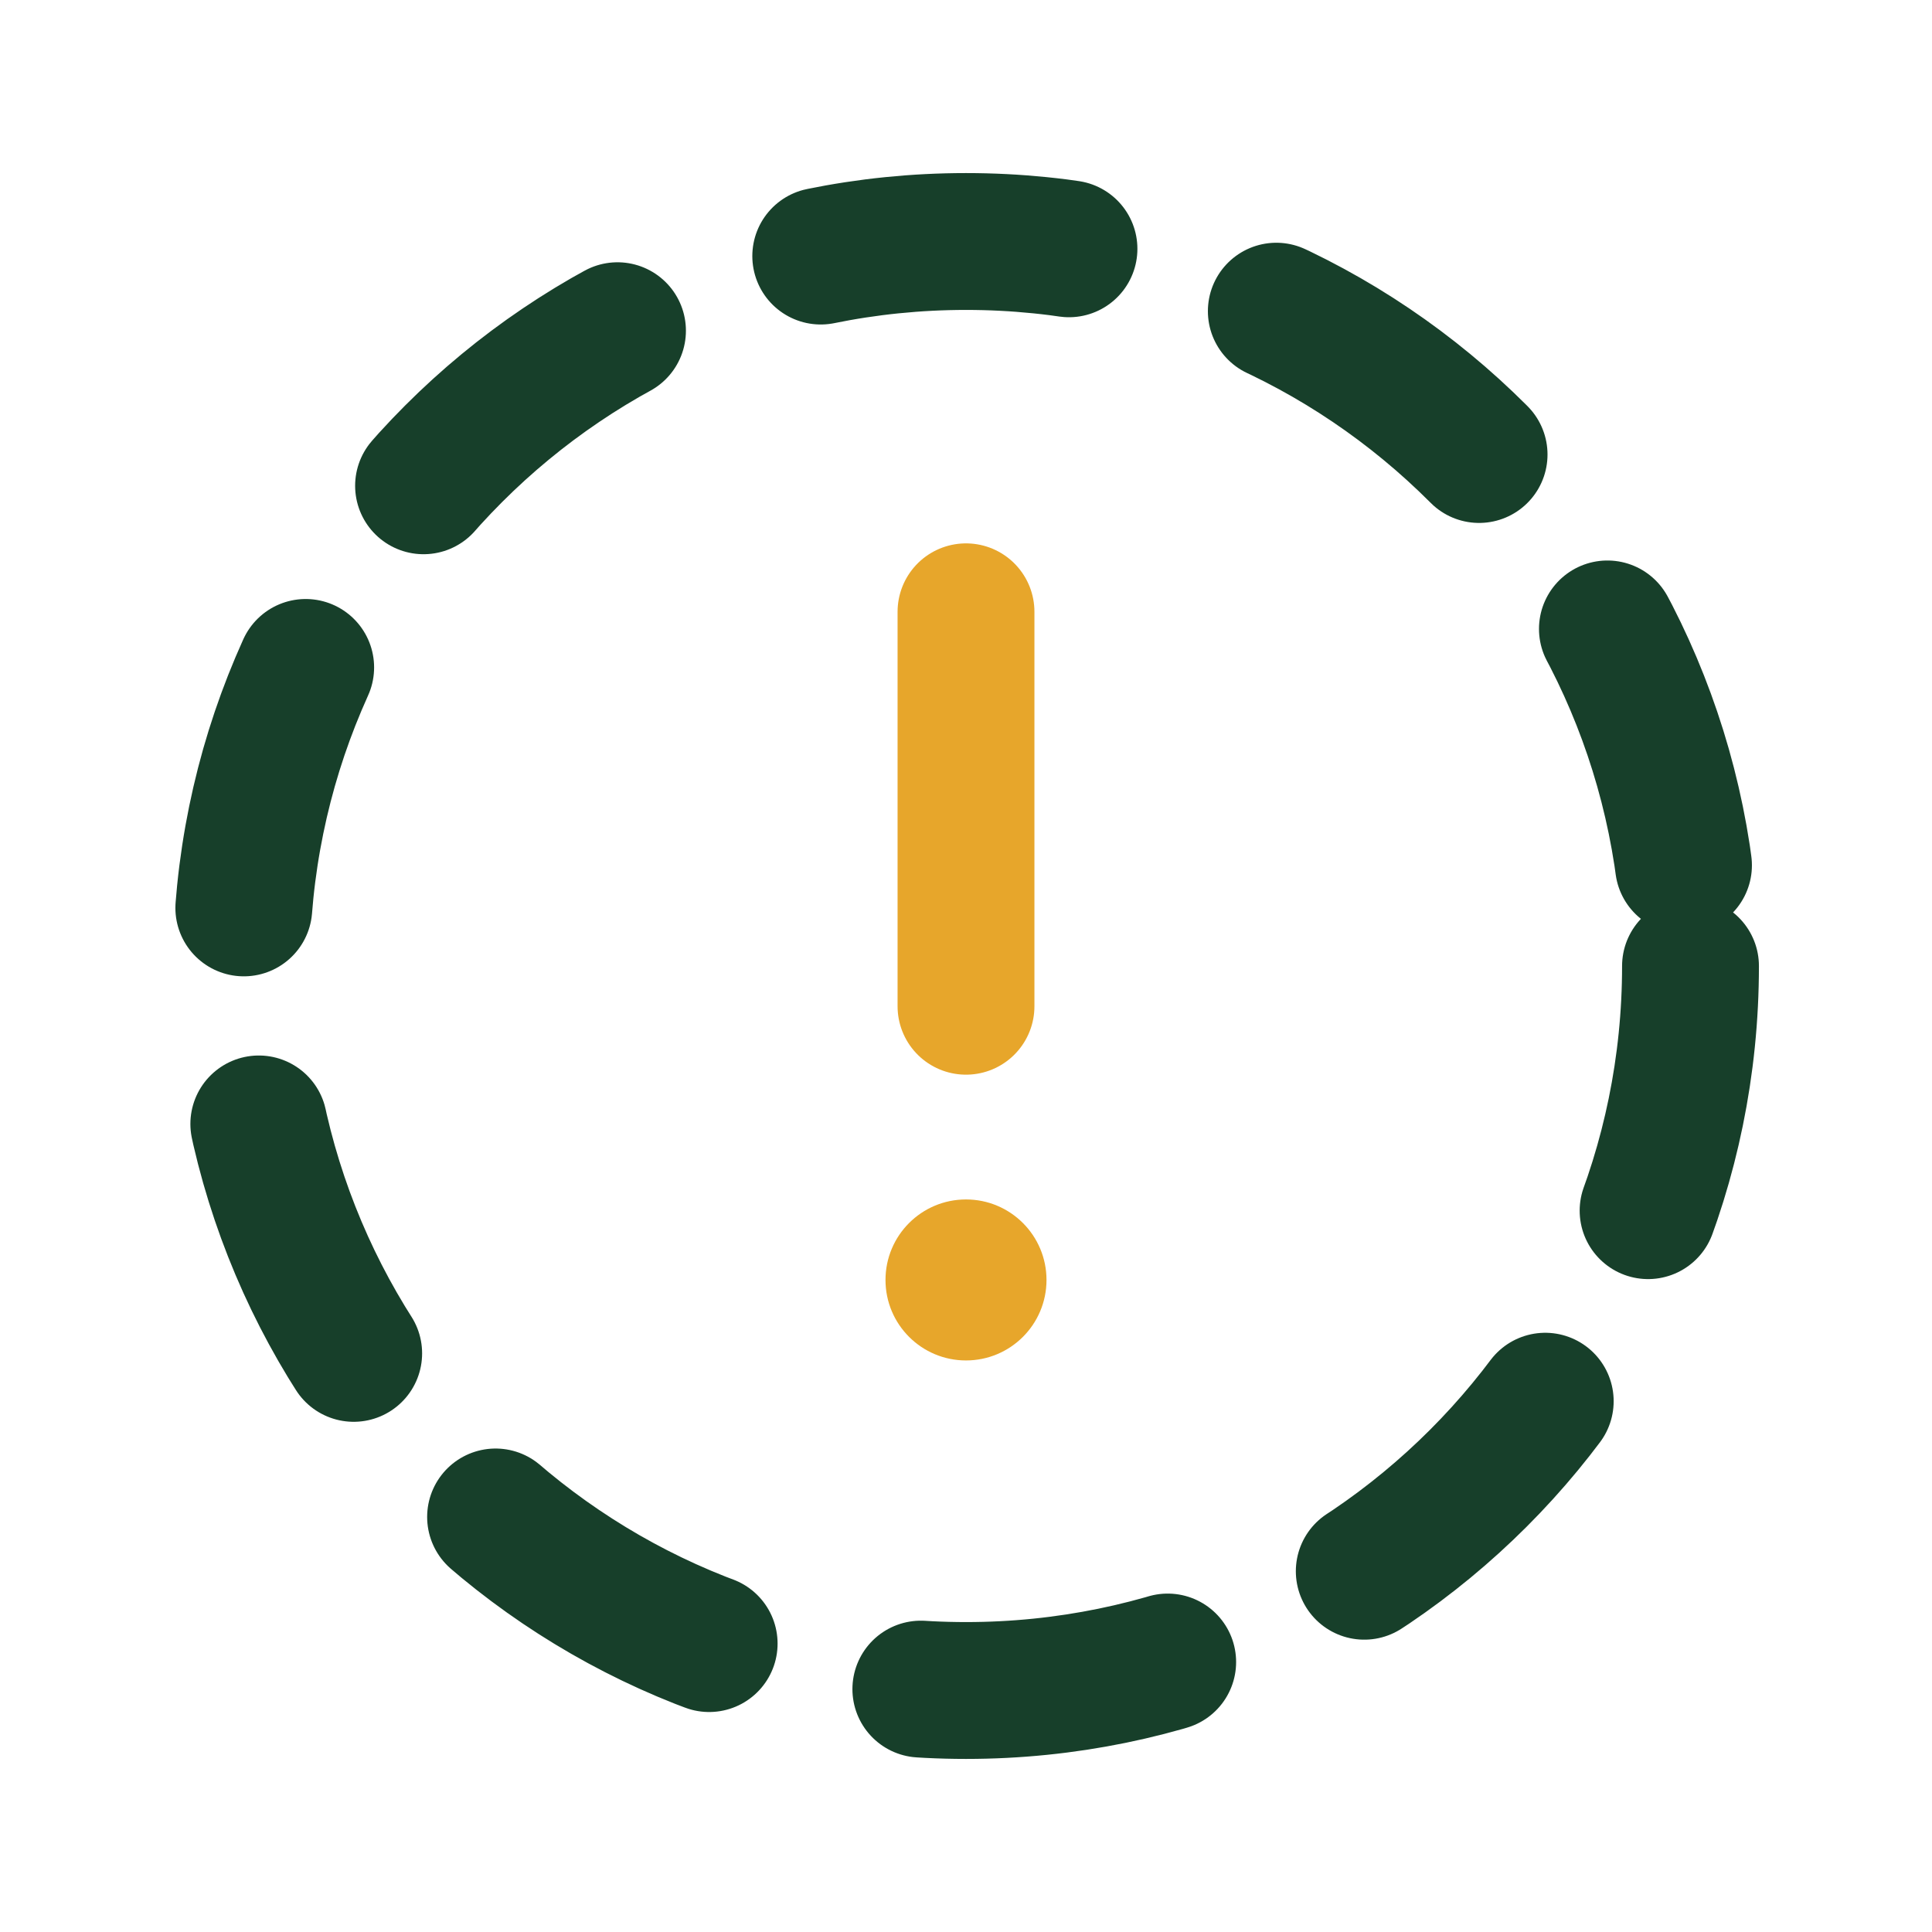
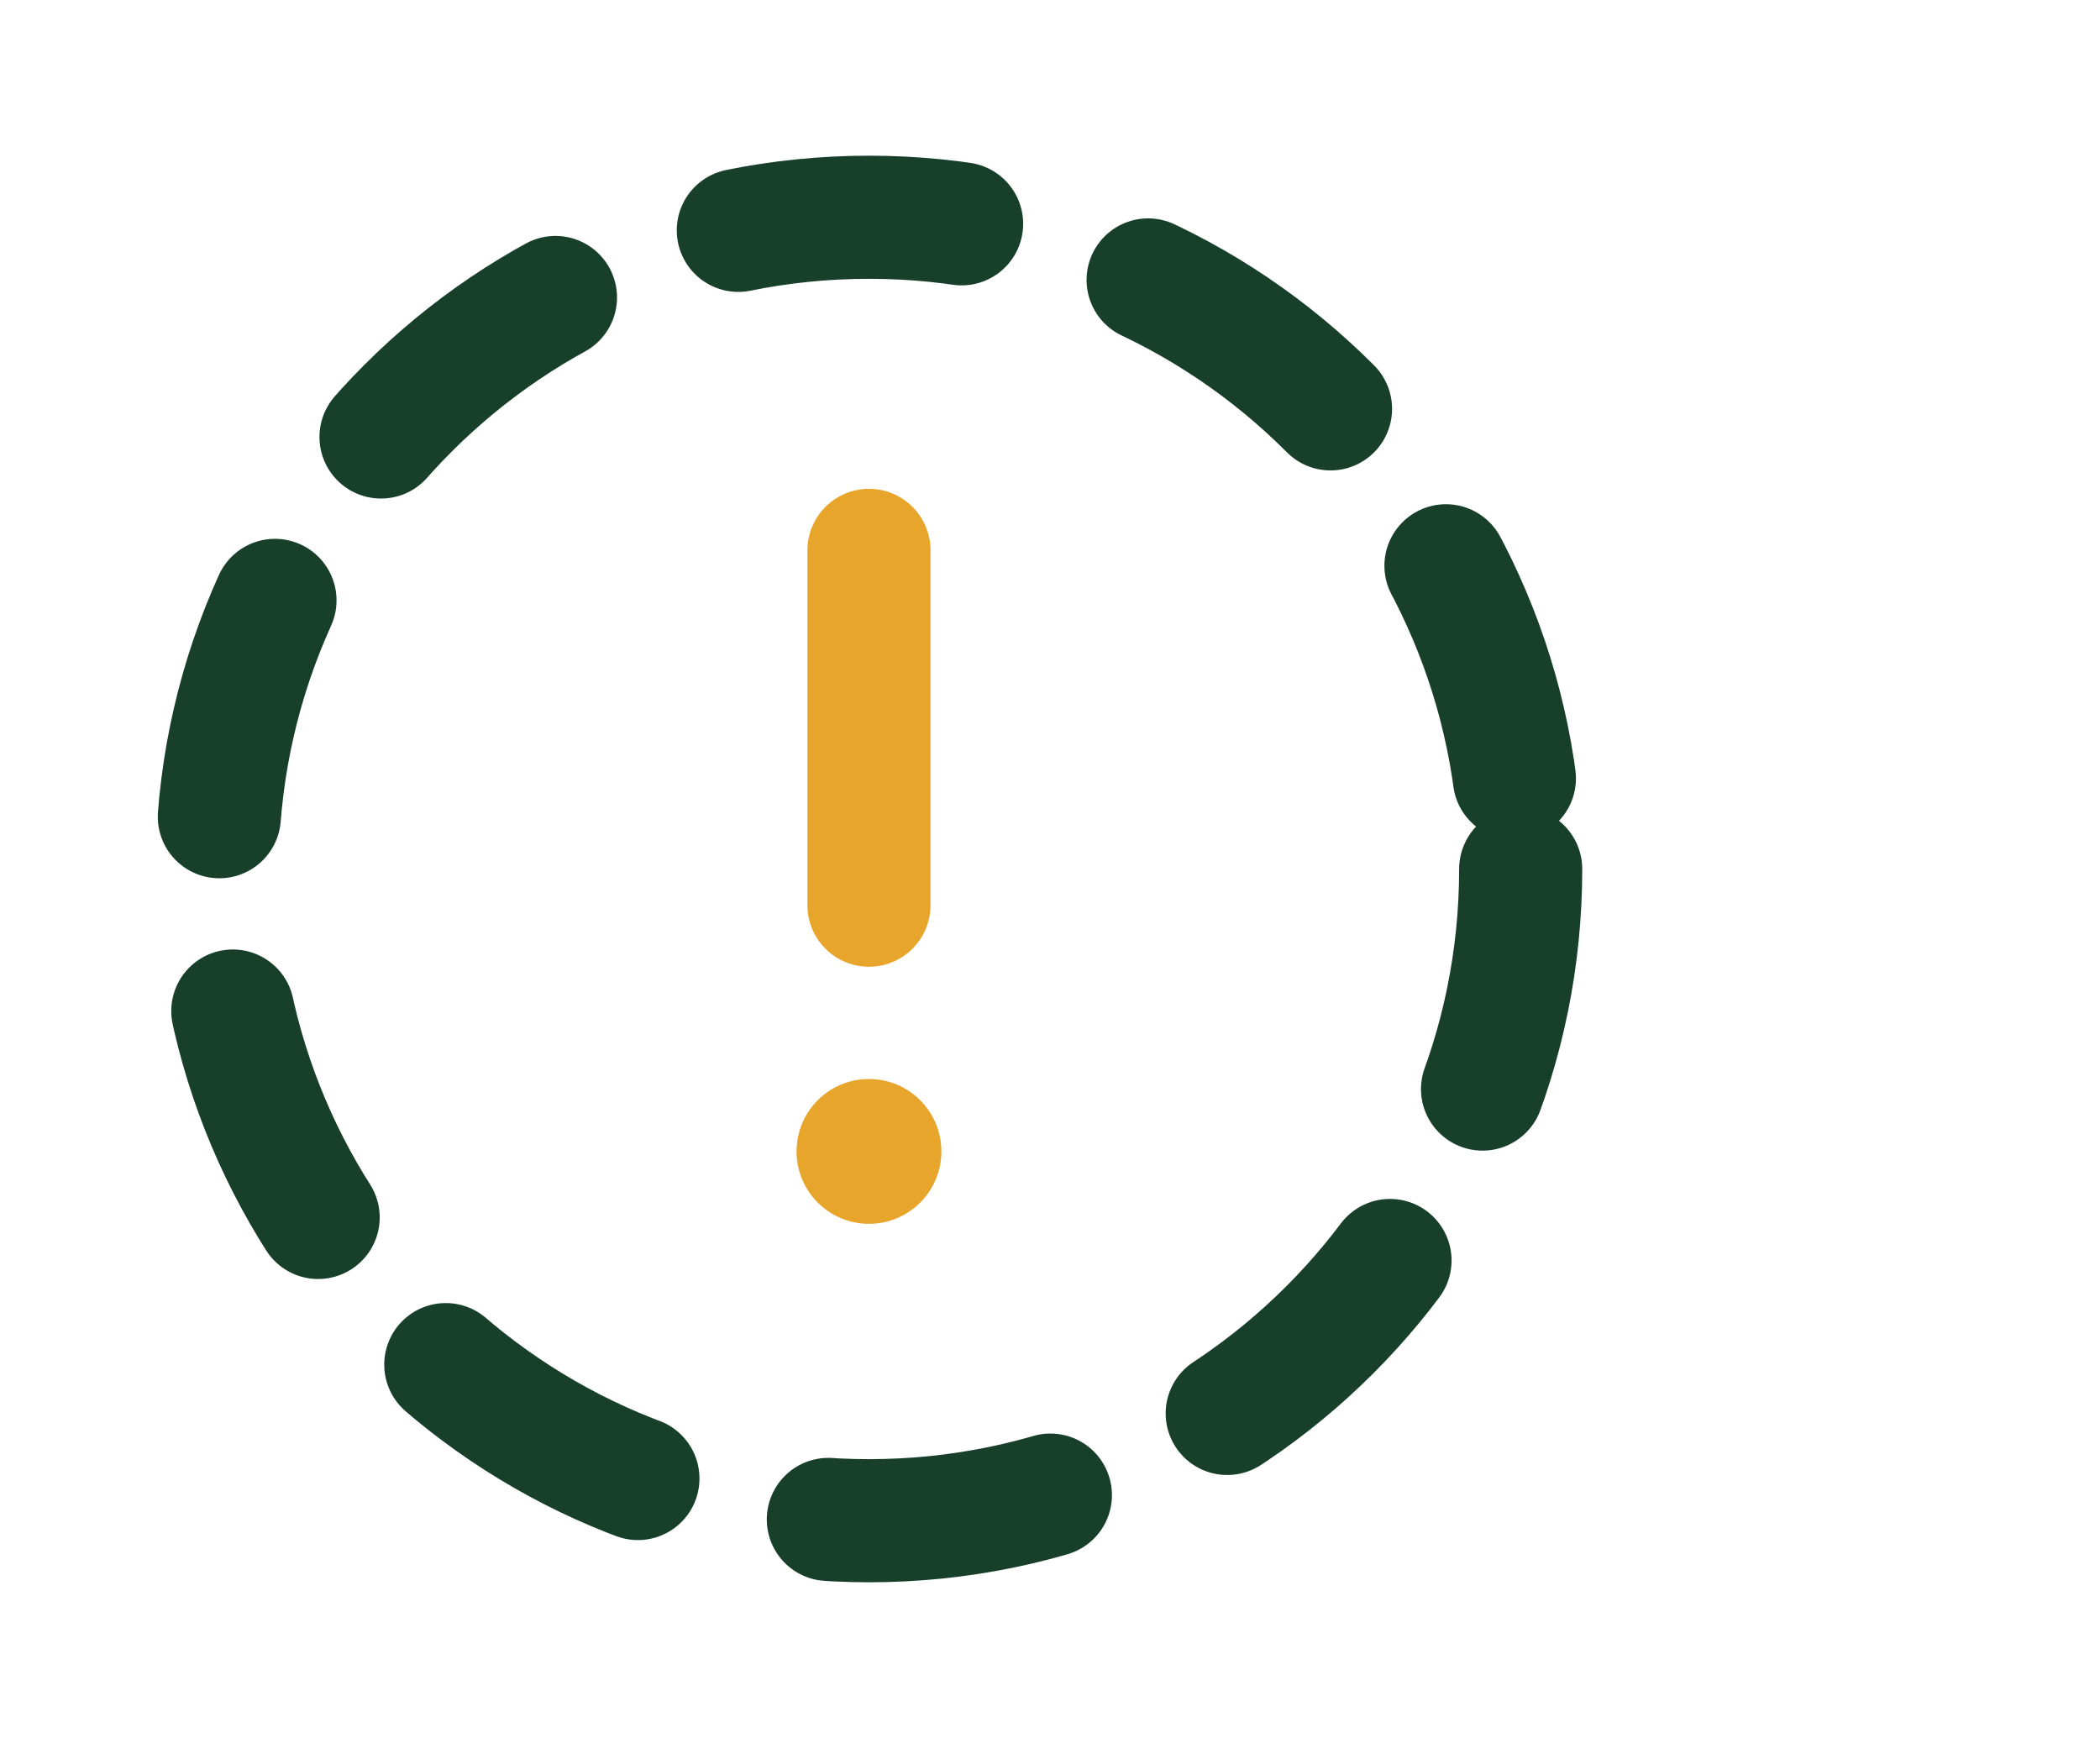
- <svg xmlns="http://www.w3.org/2000/svg" viewBox="0 0 24 24" width="24" height="24" fill="none" stroke="#173f2a" stroke-width="1.7" stroke-linecap="round" stroke-linejoin="round" role="img" aria-label="Limitations">
+ <svg xmlns="http://www.w3.org/2000/svg" viewBox="0 0 29 24" width="29" height="24" fill="none" stroke="#173f2a" stroke-width="1.7" stroke-linecap="round" stroke-linejoin="round" role="img" aria-label="Limitations">
  <circle cx="12" cy="12" r="9" stroke-dasharray="3.1 2.7" />
  <path d="M12 7.6v4.9" stroke="#e7a62b" />
  <circle cx="12" cy="15.9" r="1" fill="#e7a62b" stroke="none" />
</svg>
